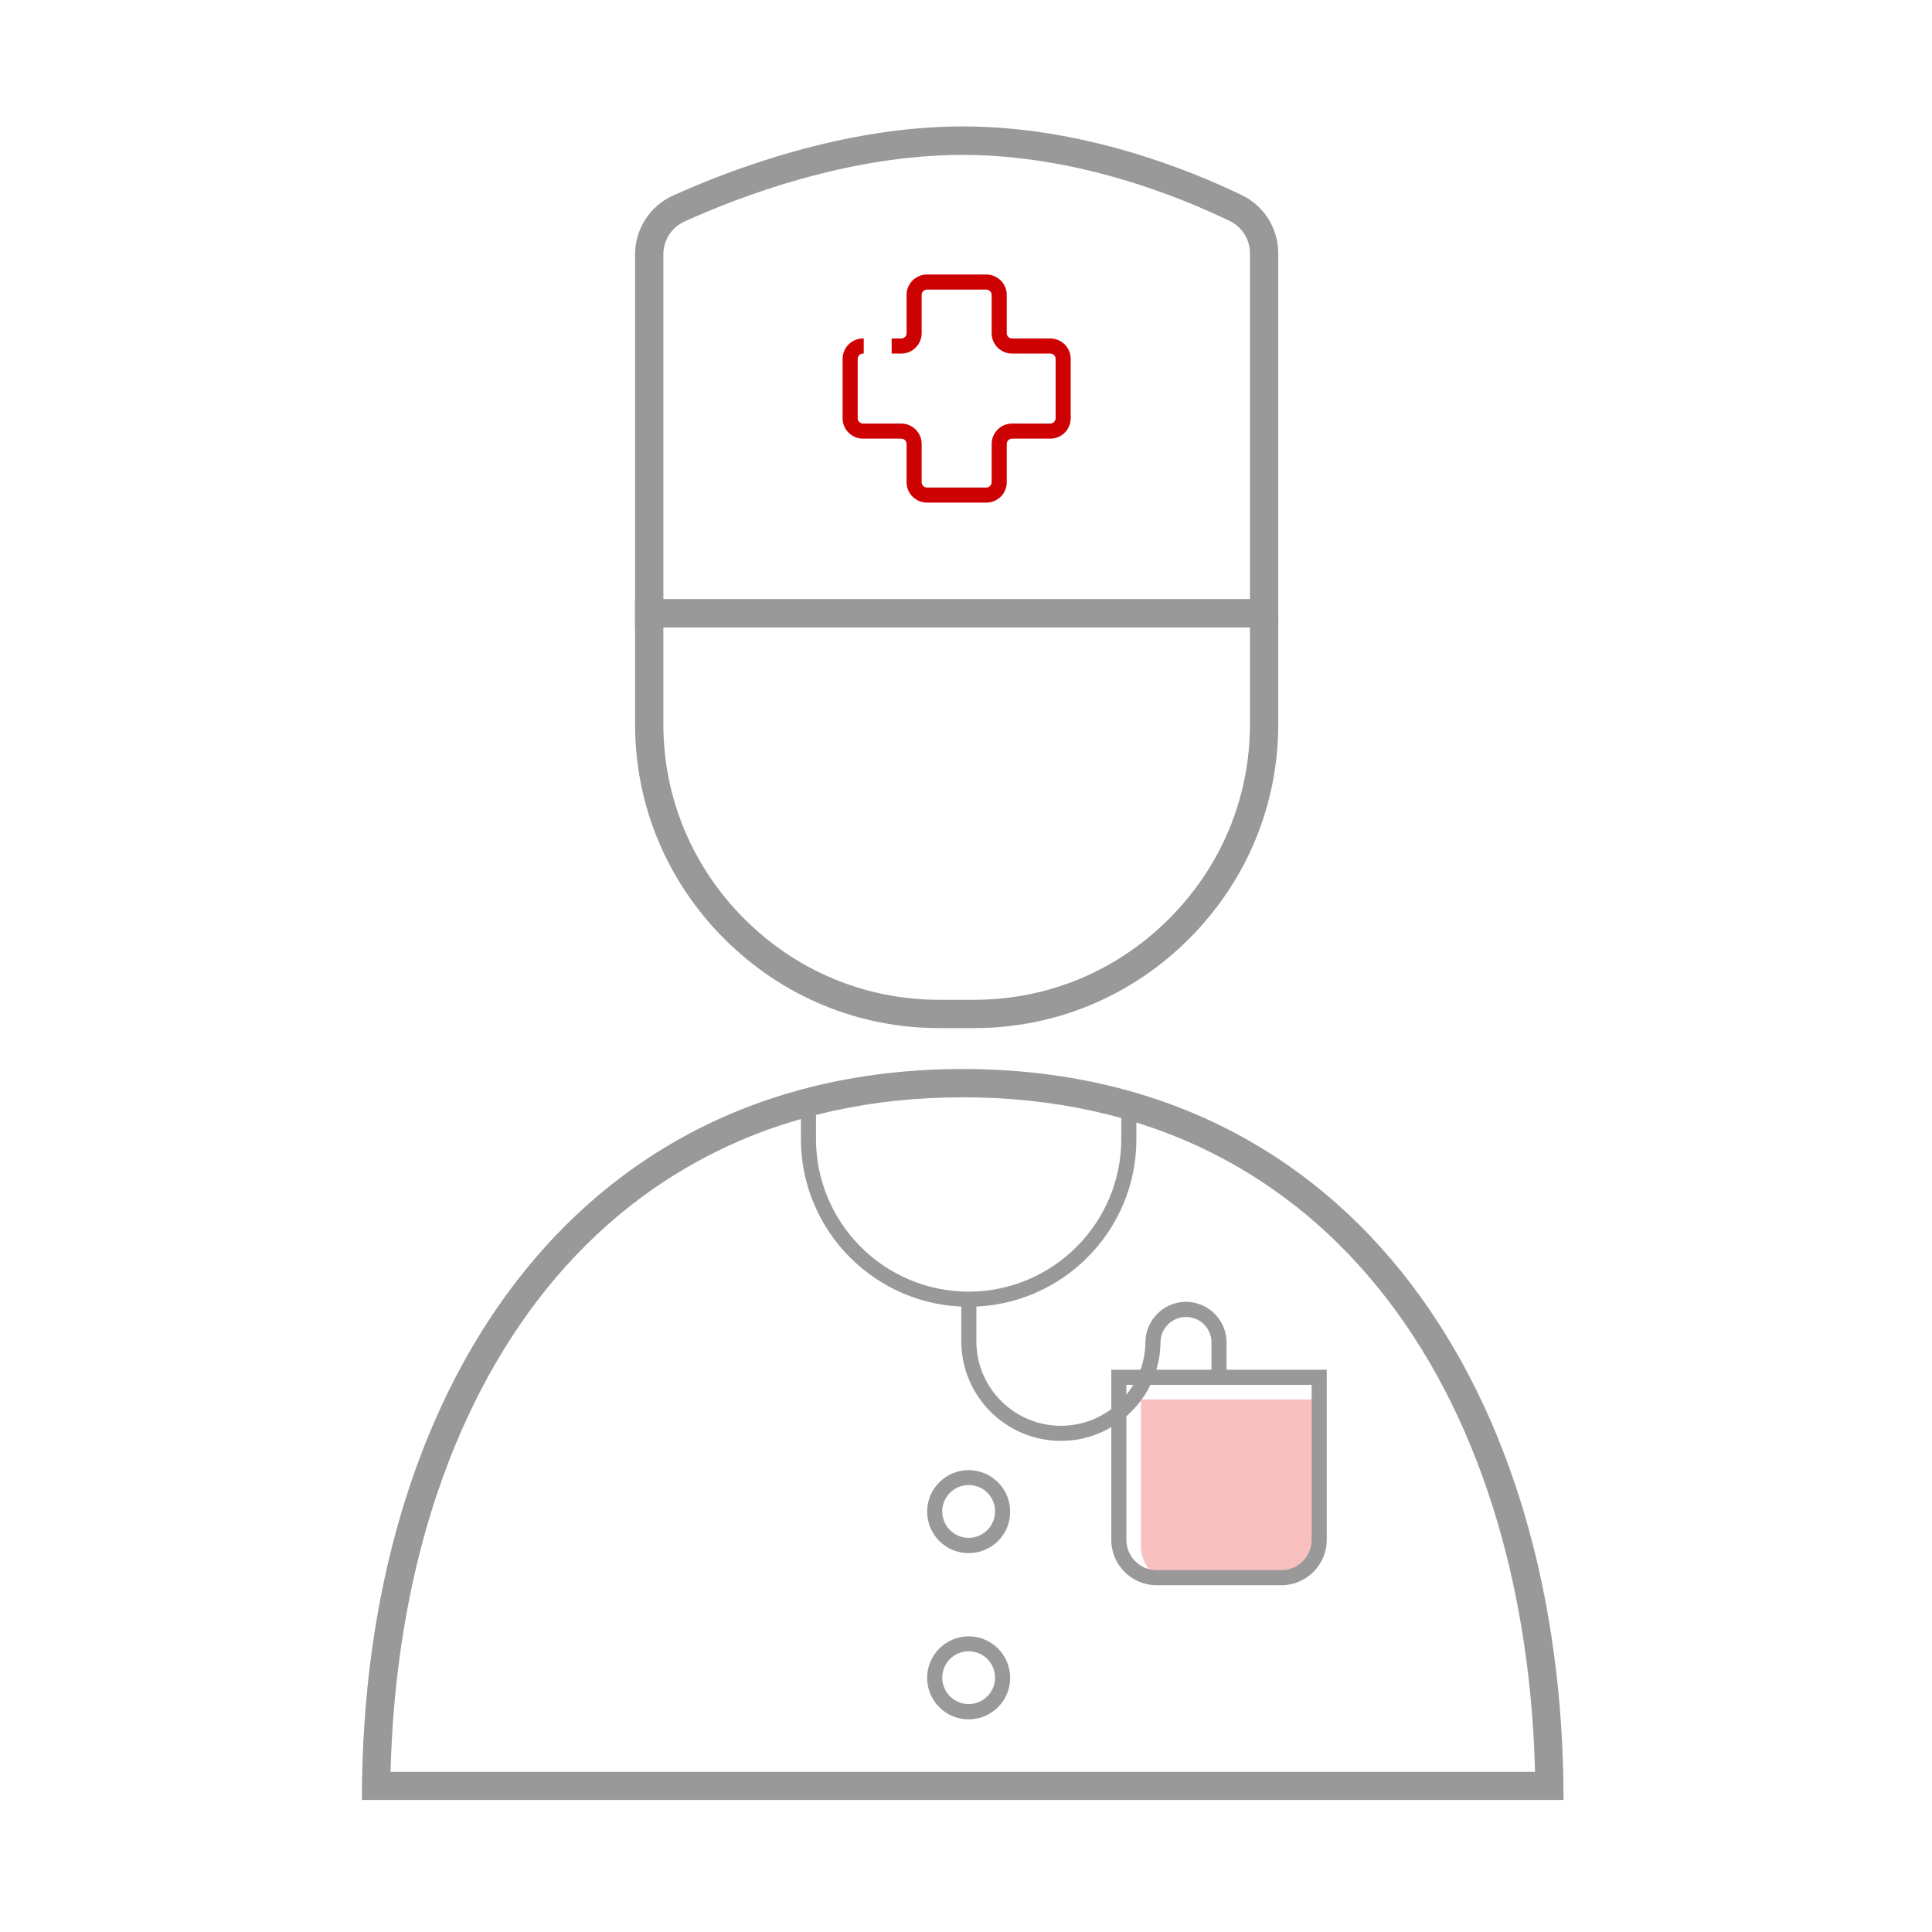
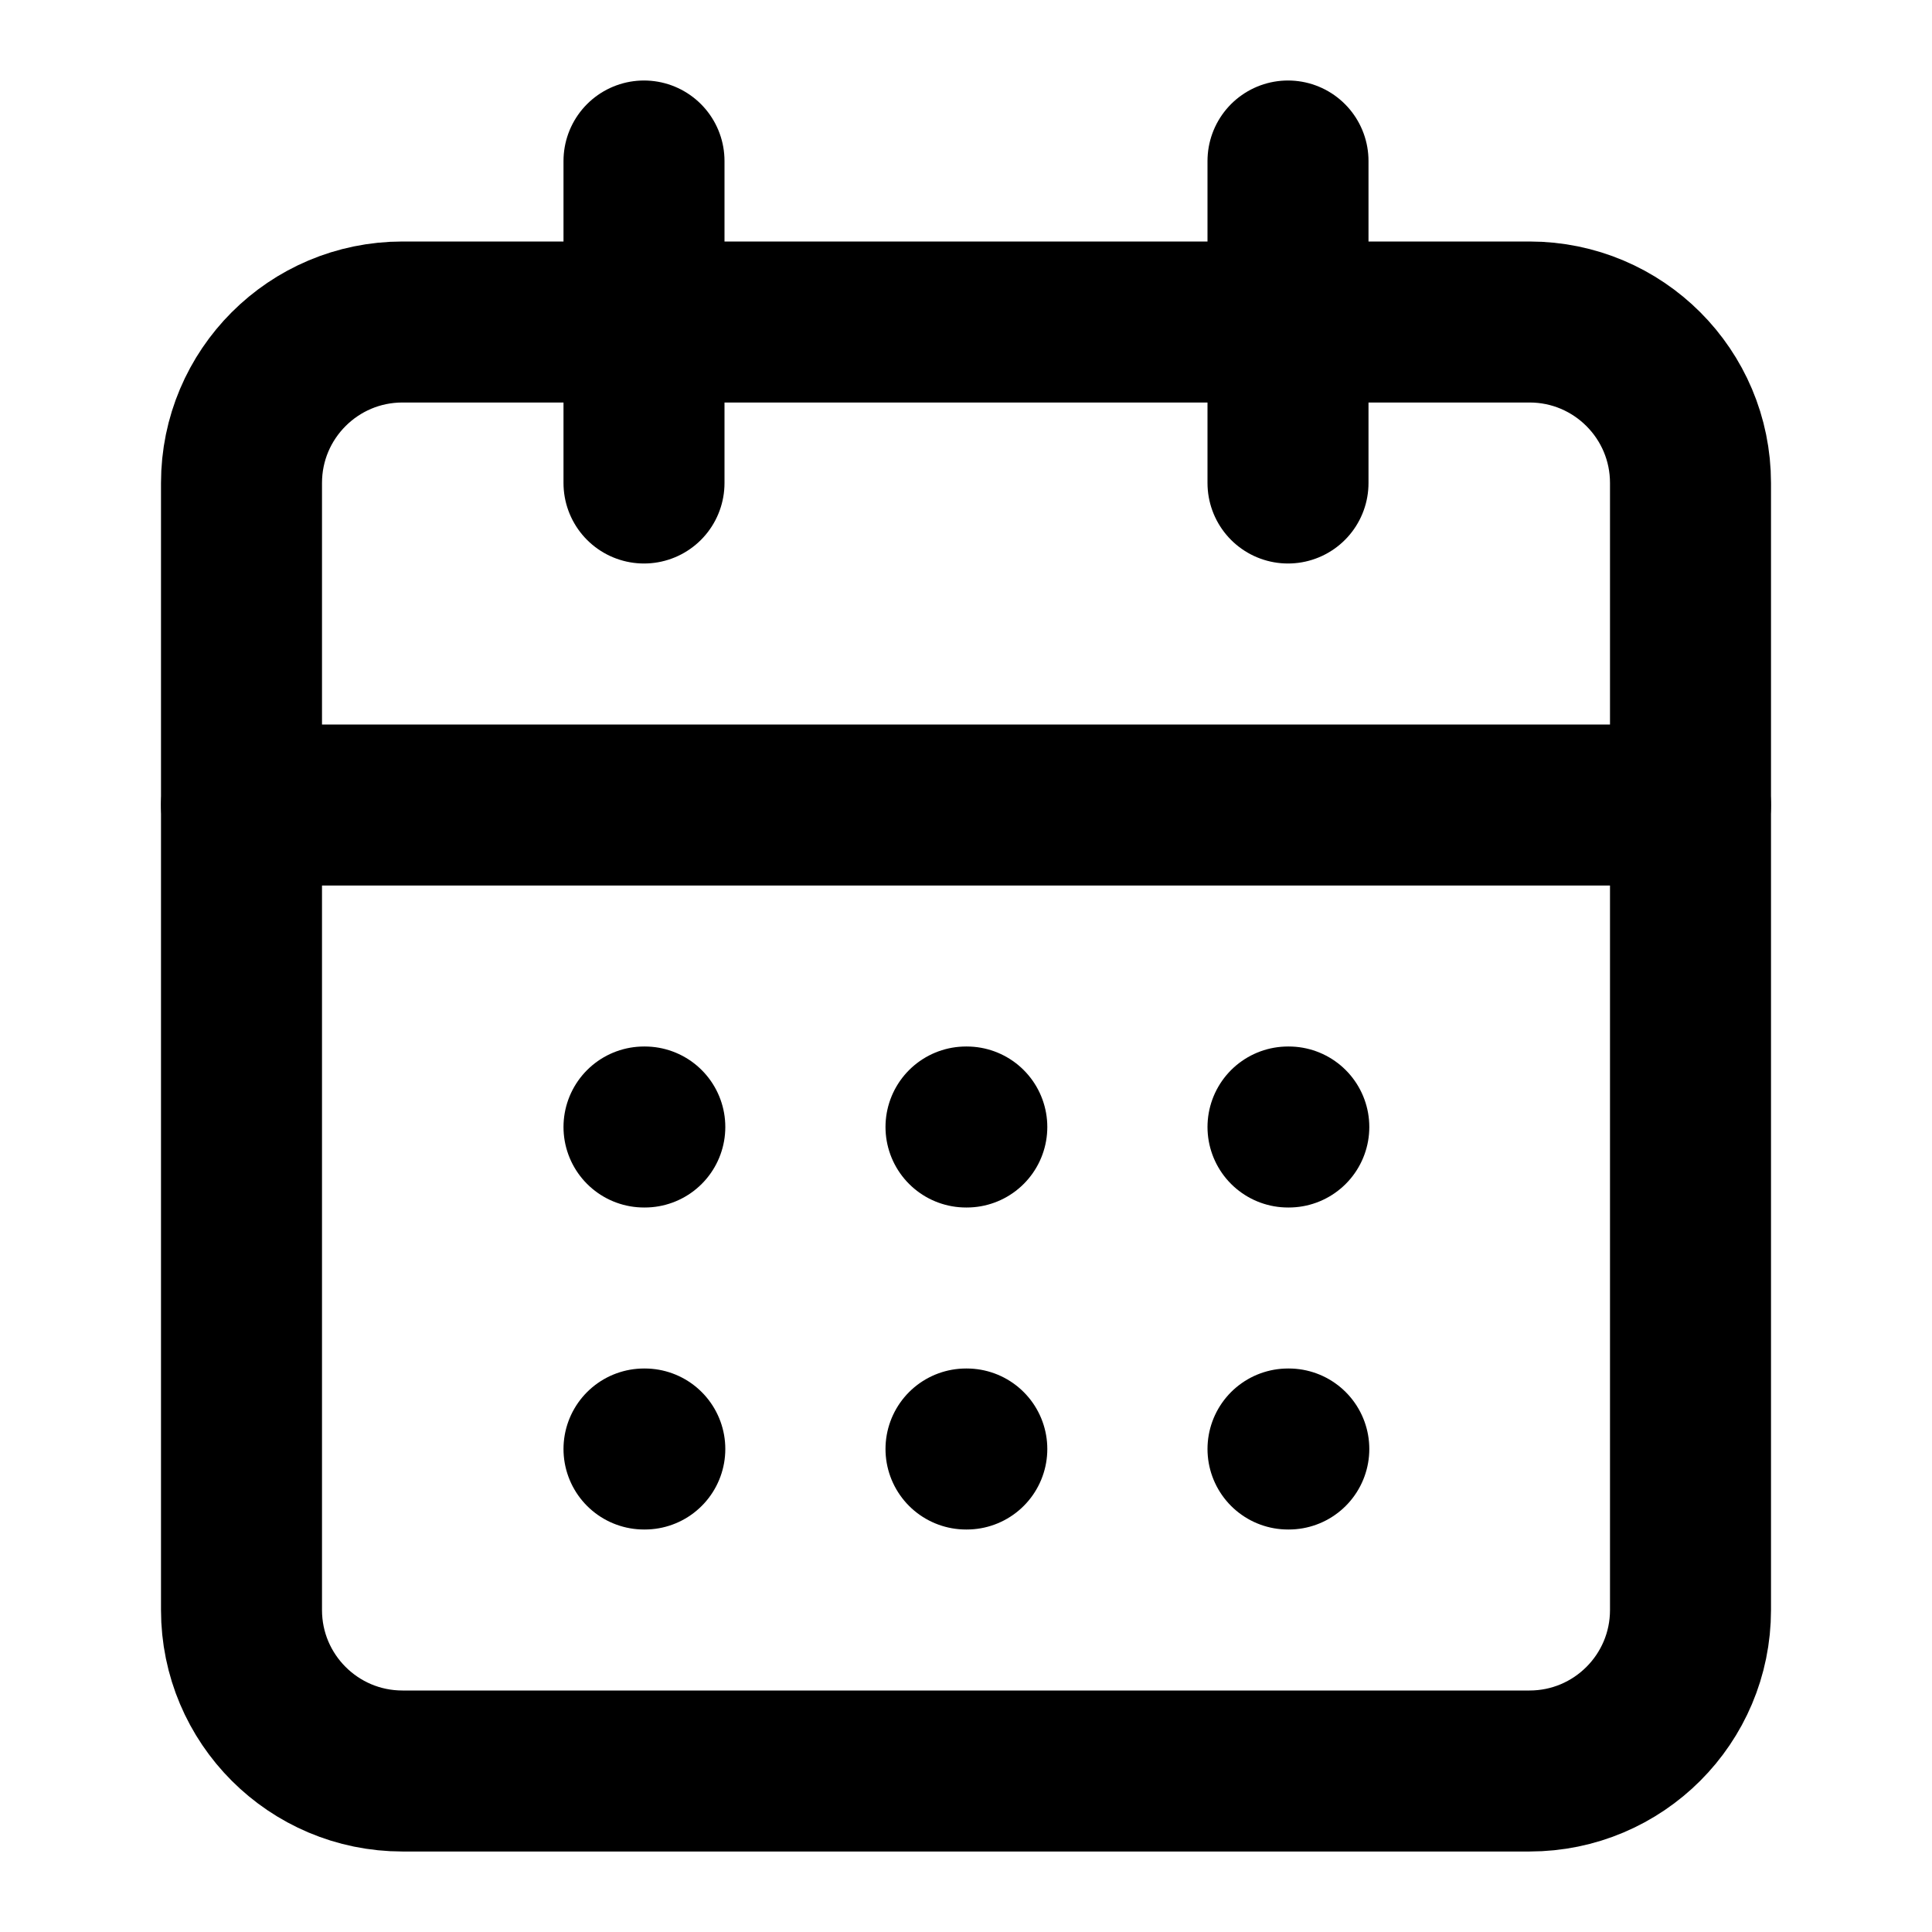
- <svg xmlns="http://www.w3.org/2000/svg" width="800px" height="800px" viewBox="0 0 1024 1024" class="icon" version="1.1">
-   <path d="M679.2 839.4h-54.5c-11 0-20-9-20-20v-77.7h94.5v77.7c0 11-9 20-20 20z" fill="#F9C0C0" />
-   <path d="M522.8 266.4h-31.5c-5.9 0-10.8-4.8-10.8-10.8v-20.3c0-1.5-1.2-2.8-2.8-2.8h-20.3c-5.9 0-10.8-4.8-10.8-10.8v-31.5c0-5.9 4.8-10.8 10.8-10.8h0.4v8h-0.4c-1.5 0-2.8 1.3-2.8 2.8v31.5c0 1.5 1.3 2.8 2.8 2.8h20.3c5.9 0 10.8 4.8 10.8 10.8v20.3c0 1.5 1.3 2.8 2.8 2.8h31.5c1.5 0 2.8-1.3 2.8-2.8v-20.3c0-5.9 4.8-10.8 10.8-10.8h20.3c1.5 0 2.8-1.3 2.8-2.8v-31.5c0-1.5-1.2-2.8-2.8-2.8h-20.3c-5.9 0-10.8-4.8-10.8-10.8v-20.3c0-1.5-1.2-2.8-2.8-2.8h-31.5c-1.5 0-2.8 1.3-2.8 2.8v20.3c0 5.9-4.8 10.8-10.8 10.8h-5.1v-8h5.1c1.5 0 2.8-1.2 2.8-2.8v-20.3c0-5.9 4.8-10.8 10.8-10.8h31.5c5.9 0 10.8 4.8 10.8 10.8v20.3c0 1.5 1.2 2.8 2.8 2.8h20.3c5.9 0 10.8 4.8 10.8 10.8v31.5c0 5.9-4.8 10.8-10.8 10.8h-20.3c-1.5 0-2.8 1.2-2.8 2.8v20.3c0 6-4.9 10.8-10.8 10.8z" fill="#CE0202" />
-   <path d="M510.3 581.6c48.1 0 92.1 9.7 130.9 28.9 36.6 18.1 68.4 44.6 94.5 78.7 25.3 33.1 44.9 72.9 58.2 118.3 11.9 40.7 18.5 84.9 19.7 131.6H207c1.2-46.7 7.8-90.9 19.7-131.6 13.3-45.3 32.9-85.1 58.2-118.3 26.1-34.1 57.9-60.6 94.5-78.7 38.7-19.2 82.7-28.9 130.9-28.9m0-15C302.2 566.6 191.8 740 191.8 954h636.9c0-214-110.4-387.4-318.4-387.4z" fill="#999999" />
-   <path d="M513.4 823.2c-12.2 0-22-9.9-22-22 0-12.2 9.9-22 22-22 12.2 0 22 9.9 22 22 0.1 12.1-9.8 22-22 22z m0-36.1c-7.7 0-14 6.3-14 14s6.3 14 14 14 14-6.3 14-14c0.1-7.7-6.2-14-14-14zM513.4 911.3c-12.2 0-22-9.9-22-22s9.9-22 22-22c12.2 0 22 9.9 22 22s-9.8 22-22 22z m0-36.1c-7.7 0-14 6.3-14 14s6.3 14 14 14 14-6.3 14-14-6.2-14-14-14zM516.5 544.9h-18.9c-42.8 0-83.2-16.8-113.7-47.3s-47.3-70.9-47.3-113.7v-66.3h333.3c4.2 0 7.6 3.4 7.6 7.6v58.7c0 42.8-16.8 83.2-47.3 113.7-30.5 30.5-70.9 47.3-113.7 47.3zM351.6 332.6v51.3c0 38.8 15.2 75.4 42.9 103.1 27.7 27.7 64.3 42.9 103.1 42.9h18.9c38.8 0 75.4-15.2 103.1-42.9 27.7-27.7 42.9-64.3 42.9-103.1v-51.3H351.6z" fill="#999999" />
-   <path d="M677.5 332.6H336.6V134.7c0-13.3 7.9-25.5 20-31C386.9 90 447 67 510.3 67c63.1 0 119.8 22.8 148 36.5 11.7 5.6 19.2 17.7 19.2 30.7v198.4z m-325.9-15h310.9V134.2c0-7.3-4.2-14-10.8-17.1-27-13.1-81.4-35-141.5-35-60.5 0-118.3 22.1-147.4 35.3-6.8 3.1-11.2 9.9-11.2 17.4v182.8zM513.4 692.6c-49 0-88.9-39.9-88.9-88.9v-20.2h8v20.2c0 44.6 36.3 80.9 80.9 80.9s80.9-36.3 80.9-80.9v-17h8v17c0.1 49-39.8 88.9-88.9 88.9zM679.2 840.2H613c-13.2 0-24-10.8-24-24V726h114.2v90.2c0 13.2-10.8 24-24 24zM597 734v82.2c0 8.8 7.2 16 16 16h66.2c8.8 0 16-7.2 16-16V734H597z" fill="#999999" />
-   <path d="M650.1 731.1h-8v-19.6c0-7.5-6.1-13.5-13.5-13.5s-13.5 6.1-13.5 13.5h-8c0-11.9 9.7-21.5 21.5-21.5s21.5 9.7 21.5 21.5v19.6z" fill="#999999" />
-   <path d="M562.3 763.7c-29.1 0-52.8-23.7-52.8-52.8v-22.3h8v22.3c0 24.7 20.1 44.8 44.8 44.8s44.8-20.1 44.8-44.8h8c0 29.1-23.7 52.8-52.8 52.8z" fill="#999999" />
+ <svg xmlns="http://www.w3.org/2000/svg" width="24" height="24" viewBox="0 0 24 24" fill="none">
+   <rect x="3" y="4" width="18" height="18" rx="2" ry="2" stroke="currentColor" stroke-width="2" />
+   <line x1="16" y1="2" x2="16" y2="6" stroke="currentColor" stroke-width="2" stroke-linecap="round" stroke-linejoin="round" />
+   <line x1="8" y1="2" x2="8" y2="6" stroke="currentColor" stroke-width="2" stroke-linecap="round" stroke-linejoin="round" />
+   <line x1="3" y1="10" x2="21" y2="10" stroke="currentColor" stroke-width="2" stroke-linecap="round" stroke-linejoin="round" />
+   <path d="M8 14h.01M12 14h.01M16 14h.01M8 18h.01M12 18h.01M16 18h.01" stroke="currentColor" stroke-width="2" stroke-linecap="round" stroke-linejoin="round" />
</svg>
